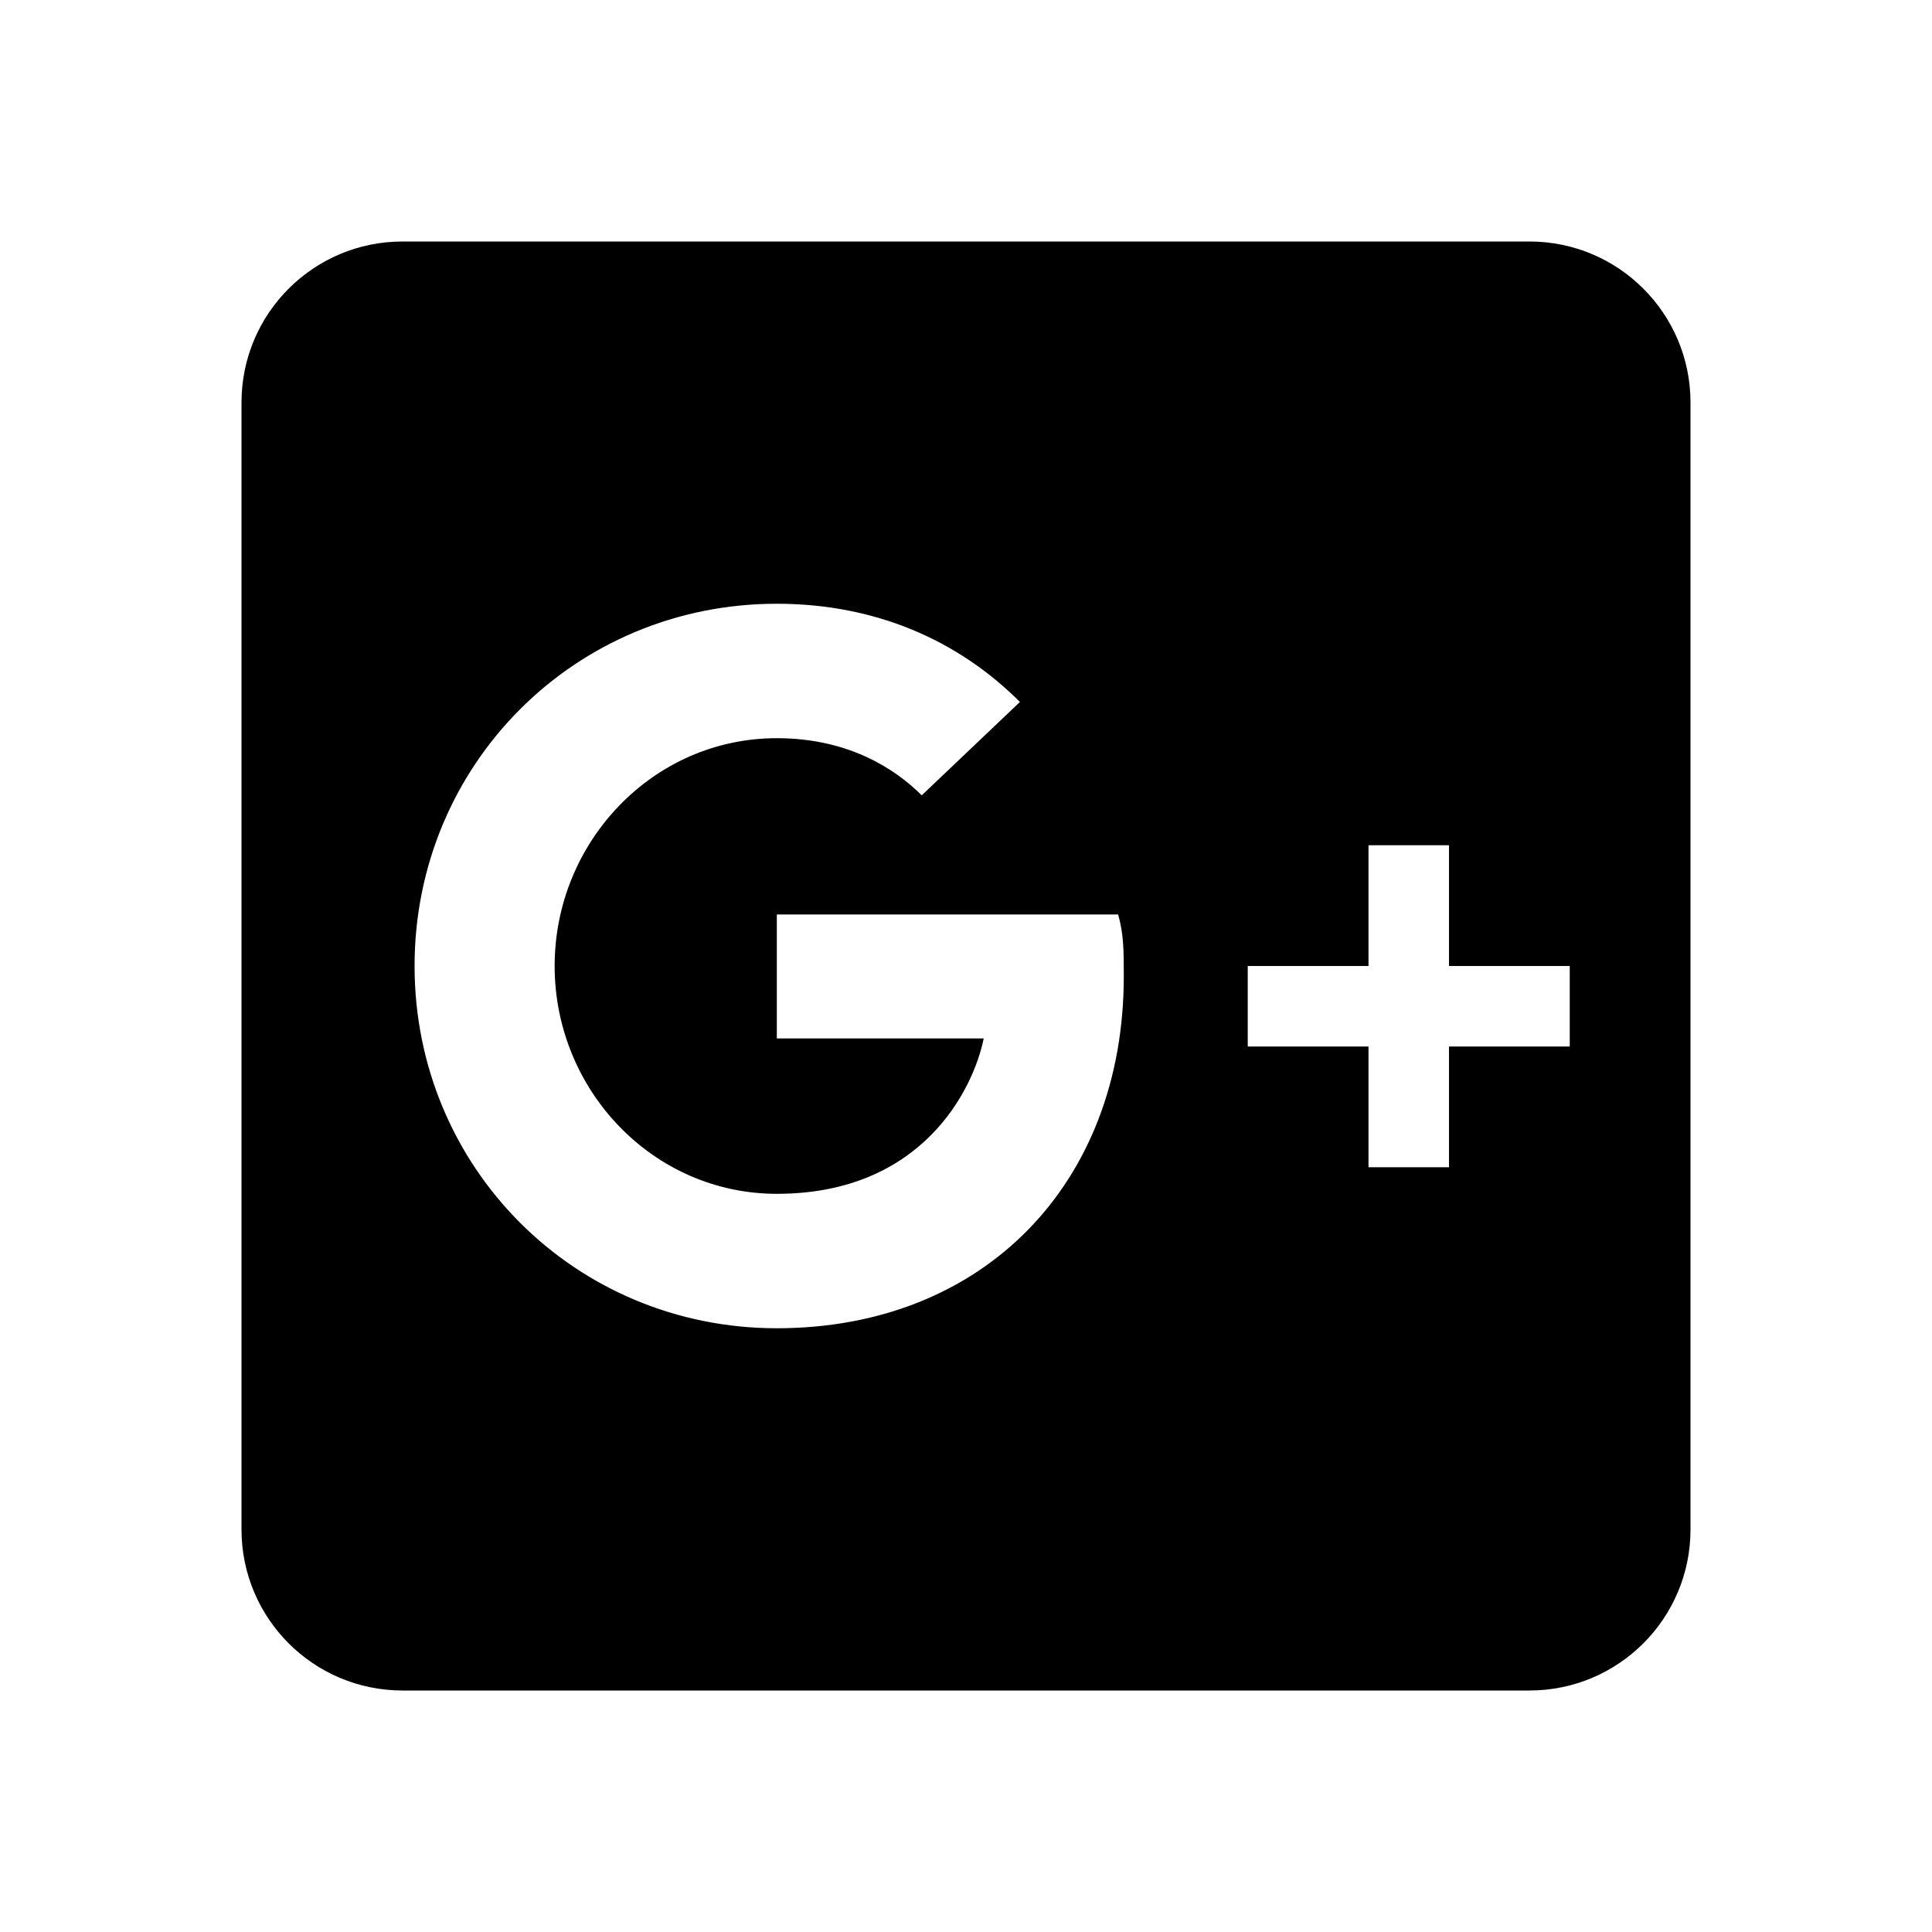
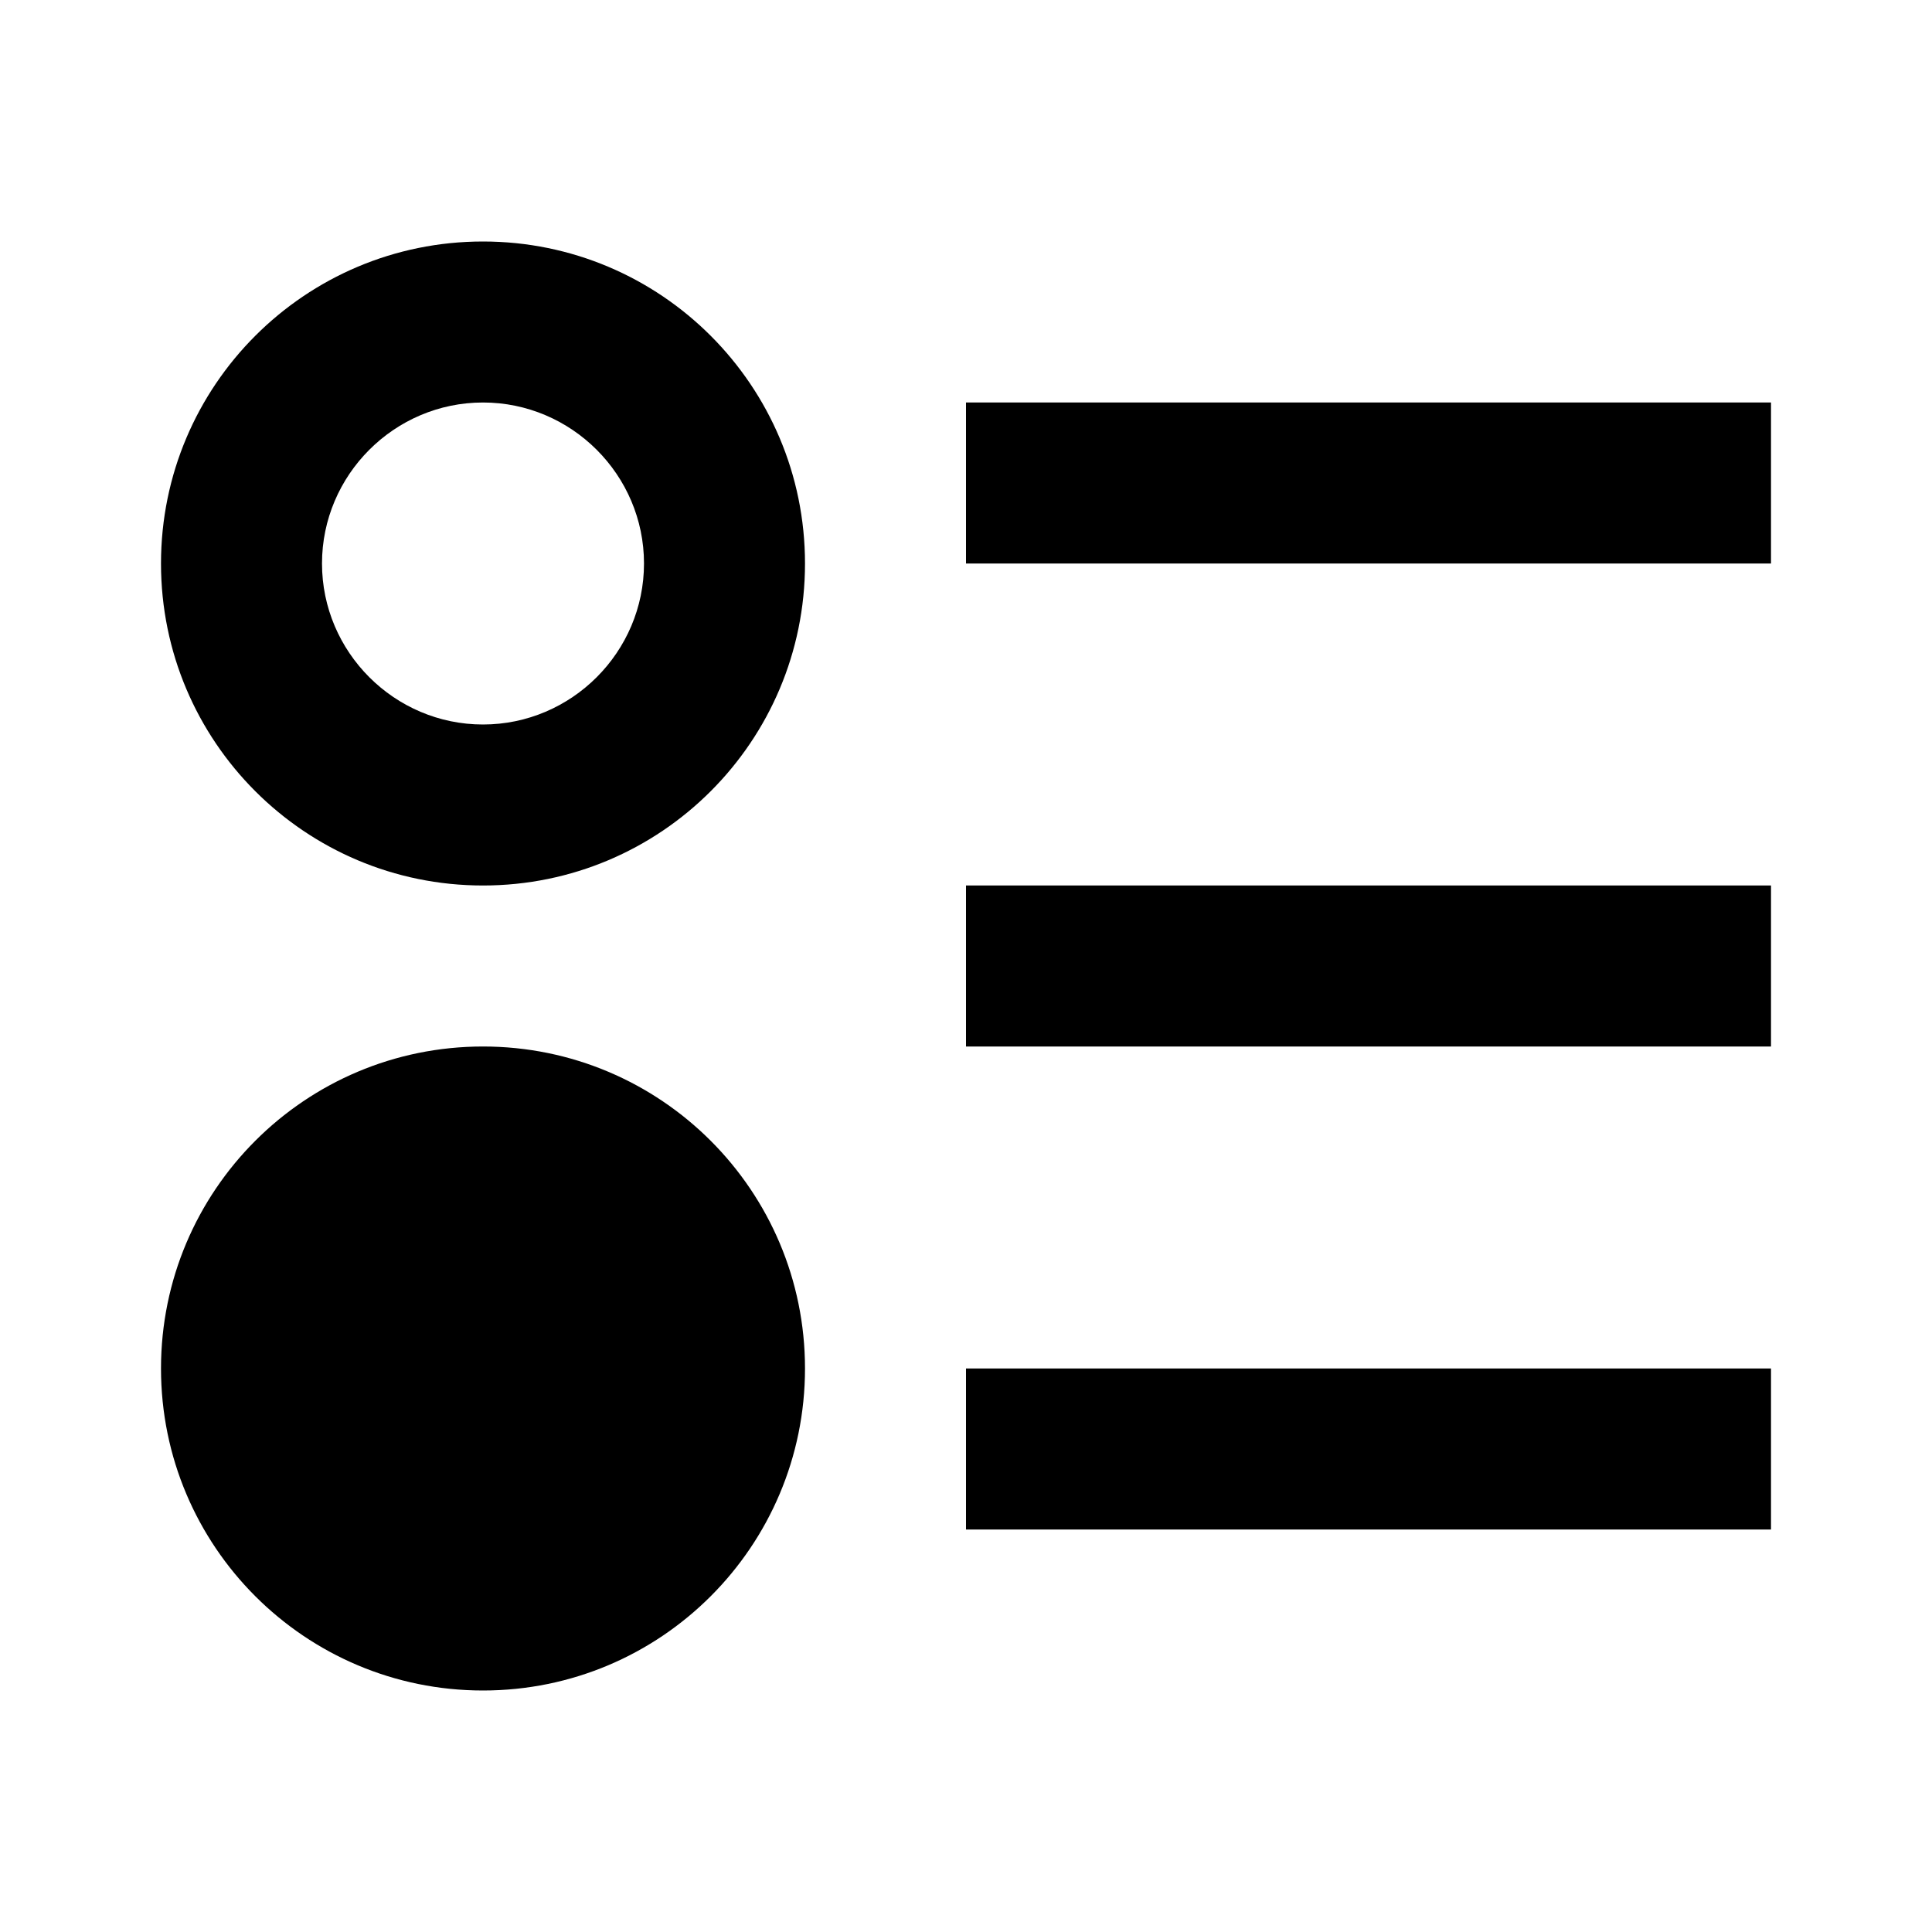
<svg xmlns="http://www.w3.org/2000/svg" version="1.1" id="mdi-google-plus-box" width="24" height="24" viewBox="0 0 24 24">
-   <path d="M5,3H19A2,2 0 0,1 21,5V19A2,2 0 0,1 19,21H5A2,2 0 0,1 3,19V5A2,2 0 0,1 5,3M19.5,12H18V10.5H17V12H15.5V13H17V14.5H18V13H19.5V12M9.65,11.36V12.9H12.22C12.09,13.54 11.45,14.83 9.65,14.83C8.11,14.83 6.89,13.54 6.89,12C6.89,10.46 8.11,9.17 9.65,9.17C10.55,9.17 11.13,9.56 11.45,9.88L12.67,8.72C11.9,7.95 10.87,7.5 9.65,7.5C7.14,7.5 5.15,9.5 5.15,12C5.15,14.5 7.14,16.5 9.65,16.5C12.22,16.5 13.96,14.7 13.96,12.13C13.96,11.81 13.96,11.61 13.89,11.36H9.65Z" />
+   <path d="M6 3C3.79 3 2 4.79 2 7S3.79 11 6 11 10 9.21 10 7 8.21 3 6 3M6 9C4.9 9 4 8.1 4 7S4.9 5 6 5 8 5.9 8 7 7.1 9 6 9M6 13C3.79 13 2 14.79 2 17S3.79 21 6 21 10 19.21 10 17 8.21 13 6 13M12 5H22V7H12V5M12 19V17H22V19H12M12 11H22V13H12V11Z" />
</svg>
